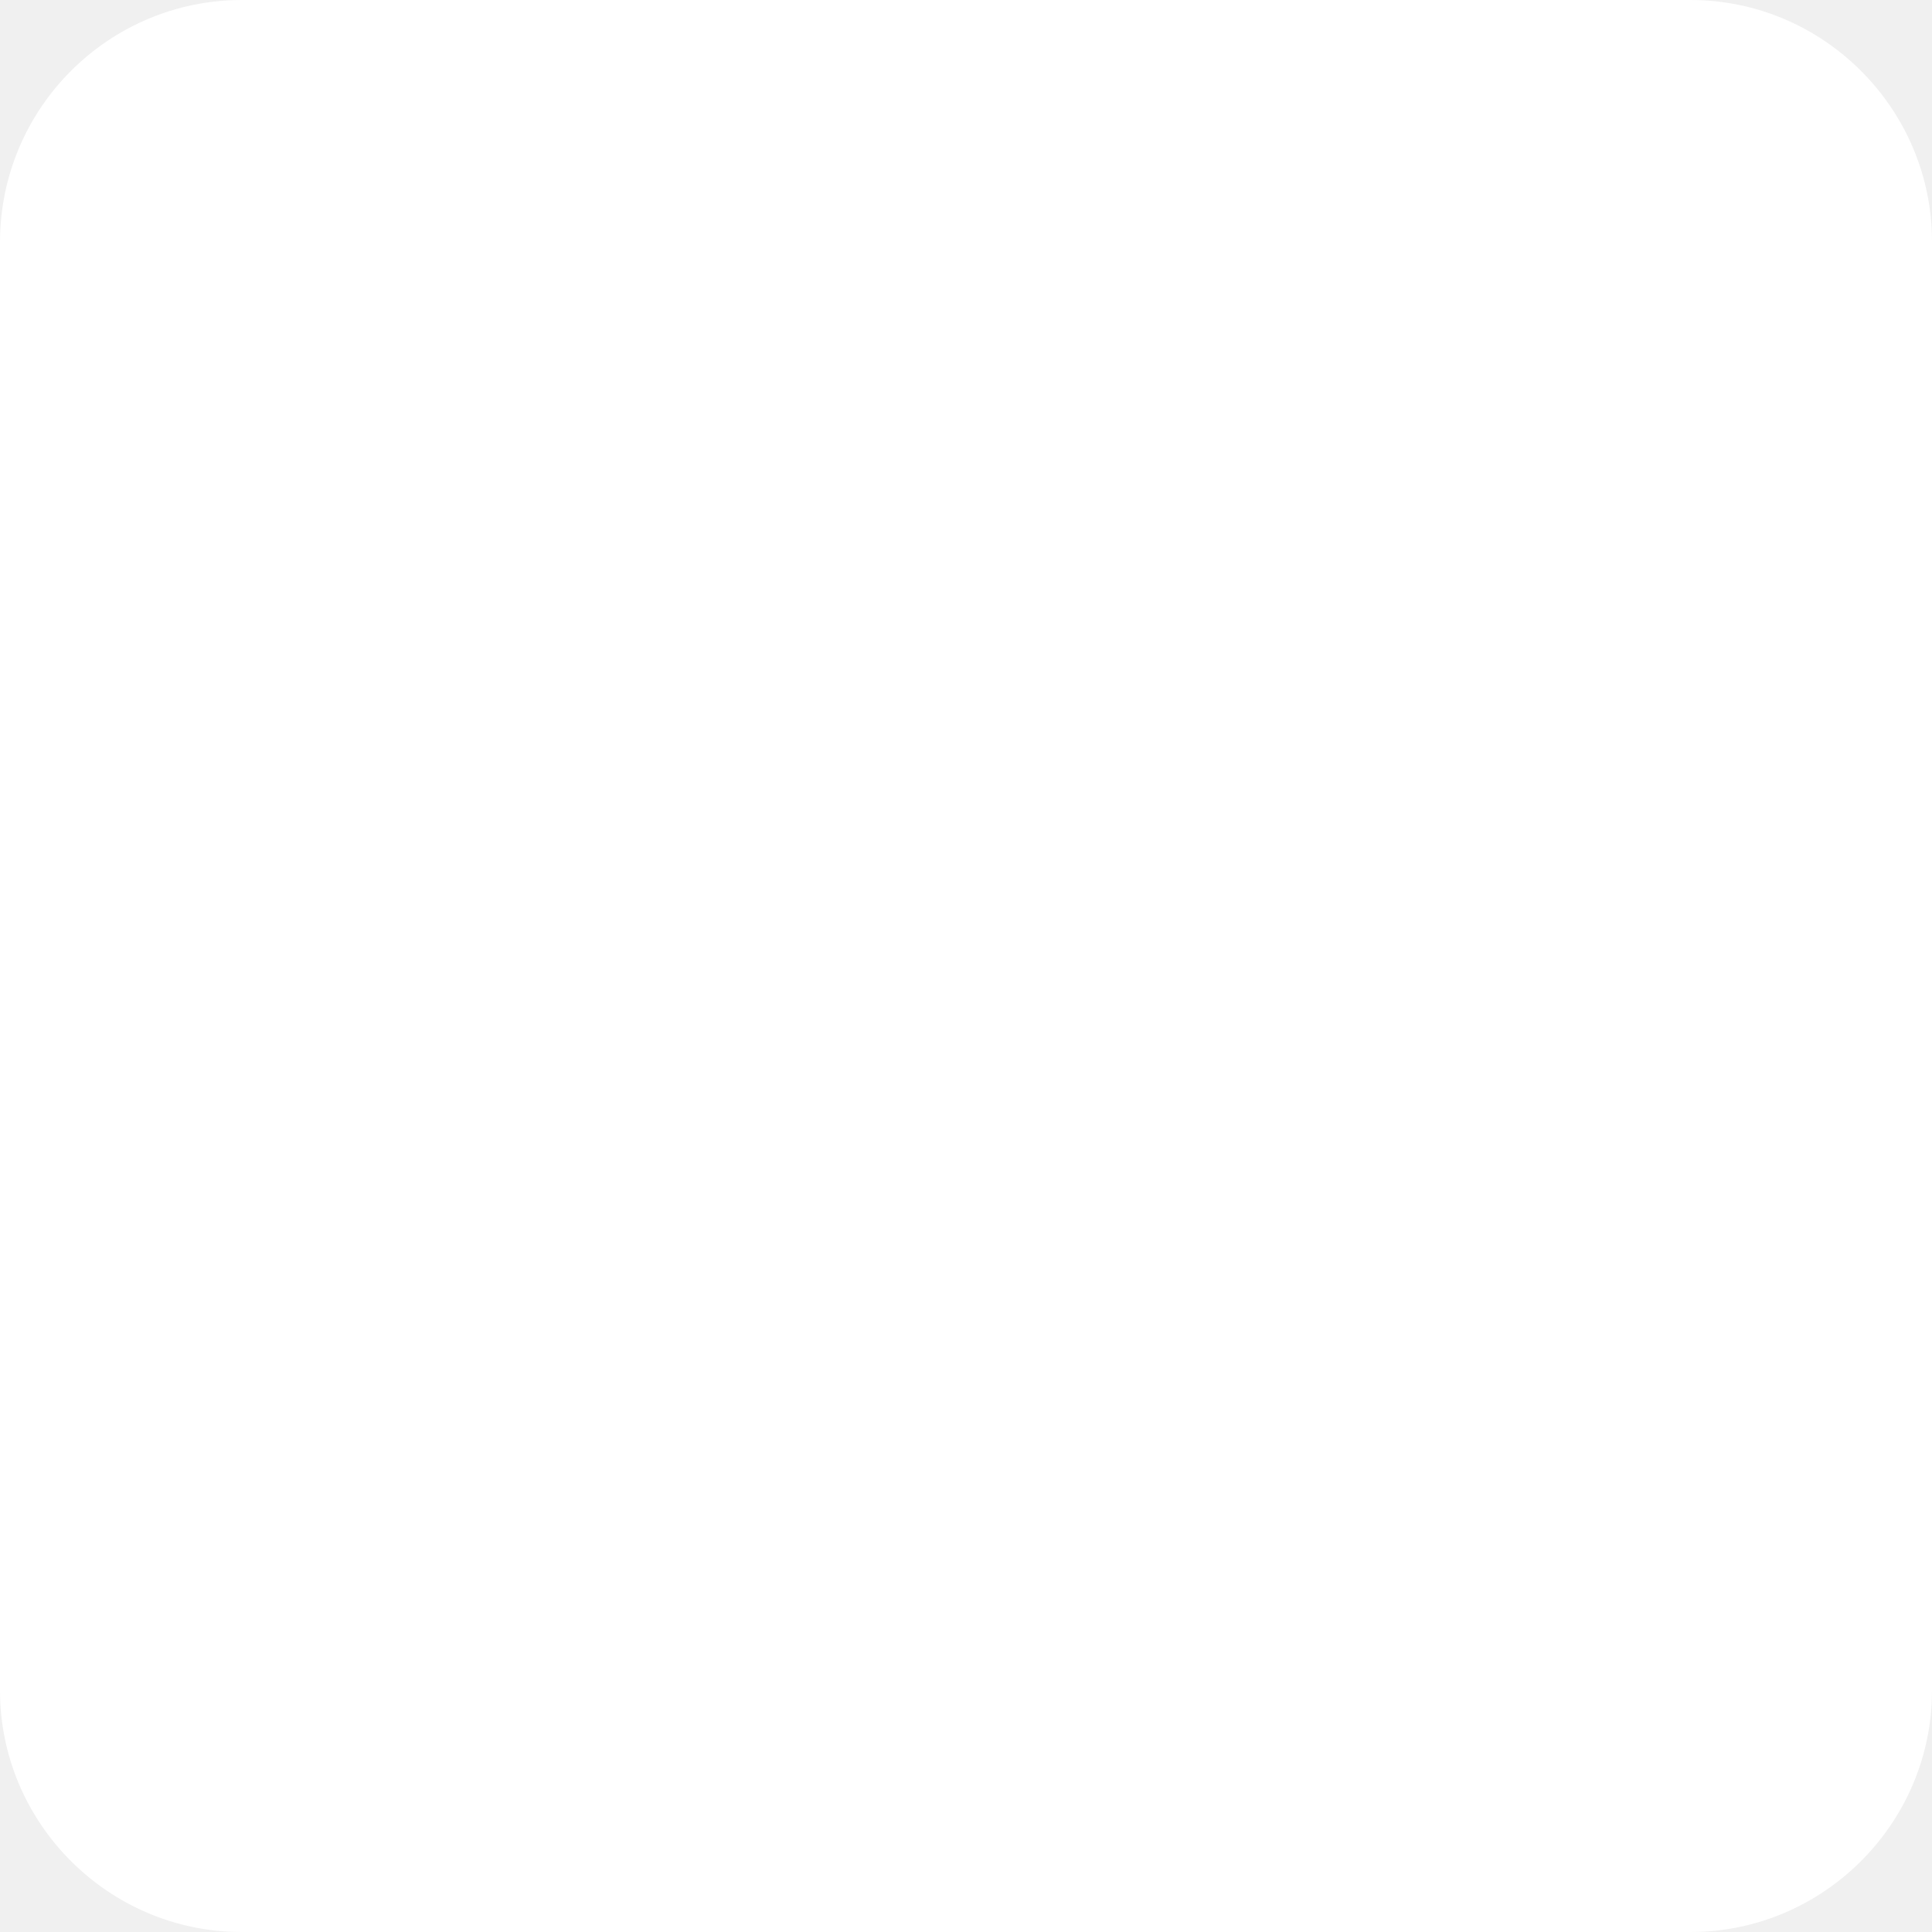
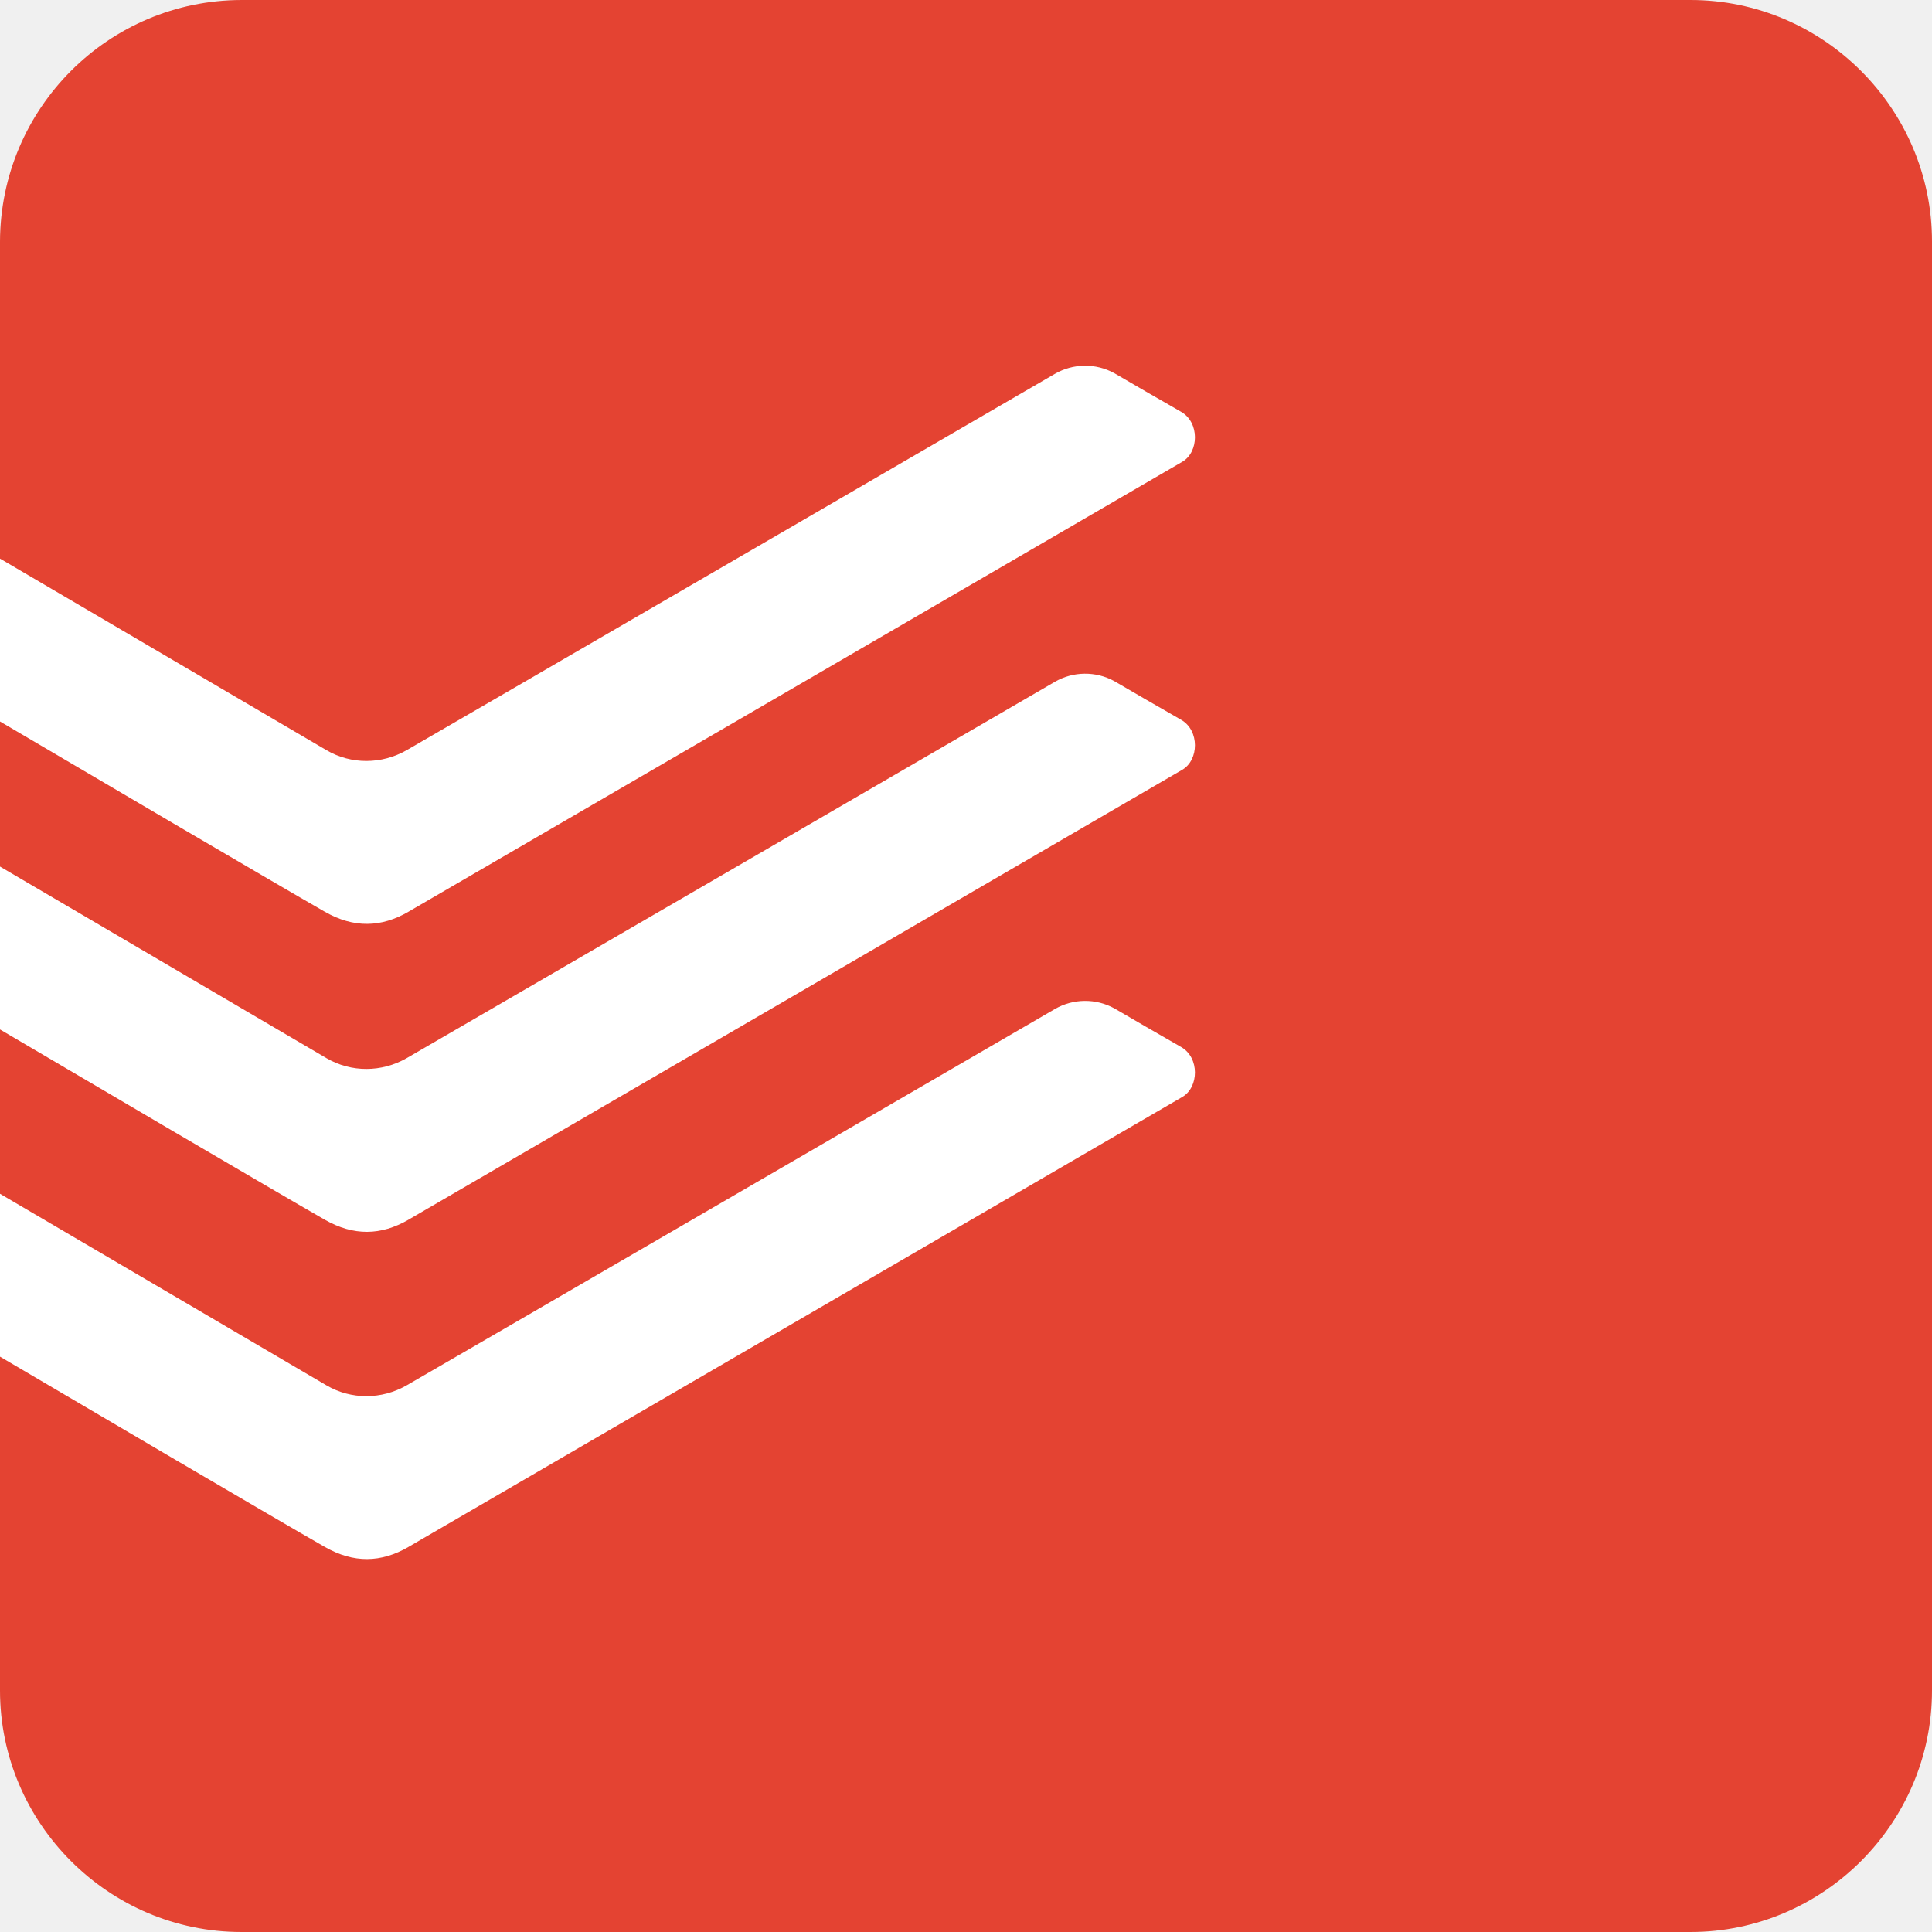
<svg xmlns="http://www.w3.org/2000/svg" width="32" height="32" viewBox="0 0 256 256" version="1.1" preserveAspectRatio="xMidYMid">
  <g>
-     <path d="M224.002,0 L31.998,0 C14.358,0.039 0.061,14.337 0,32 L0,224 C0,241.6 14.397,256 31.998,256 L224.002,256 C241.603,256 256,241.6 256,224 L256,32 C256,14.4 241.603,0 224.002,0" fill="#fff" />
+     <path d="M224.002,0 L31.998,0 C14.358,0.039 0.061,14.337 0,32 L0,224 C0,241.6 14.397,256 31.998,256 L224.002,256 C241.603,256 256,241.6 256,224 L256,32 C256,14.4 241.603,0 224.002,0" fill="#E44332" />
    <path d="M54.133,120.802 C58.596,118.196 154.476,62.477 156.668,61.186 C158.86,59.911 158.979,55.99 156.508,54.571 C154.054,53.16 149.391,50.482 147.662,49.454 C145.192,48.096 142.191,48.132 139.755,49.55 C138.528,50.267 56.604,97.849 53.87,99.411 C50.578,101.292 46.537,101.324 43.27,99.411 L0,74.018 L0,95.601 C10.521,101.802 36.718,117.2 43.062,120.826 C46.848,122.978 50.475,122.931 54.141,120.802" fill="#FFFFFF" />
    <path d="M54.133,161.609 C58.596,159.003 154.476,103.284 156.668,101.993 C158.86,100.718 158.979,96.797 156.508,95.378 C154.054,93.967 149.391,91.289 147.662,90.261 C145.192,88.903 142.191,88.939 139.755,90.357 C138.528,91.074 56.604,138.655 53.87,140.218 C50.578,142.099 46.537,142.13 43.27,140.218 L0,114.825 L0,136.408 C10.521,142.609 36.718,158.007 43.062,161.633 C46.848,163.785 50.475,163.737 54.141,161.609" fill="#FFFFFF" />
    <path d="M54.133,204.967 C58.596,202.36 154.476,146.641 156.668,145.35 C158.86,144.075 158.979,140.154 156.508,138.735 C154.054,137.324 149.391,134.647 147.662,133.618 C145.192,132.26 142.191,132.296 139.755,133.714 C138.528,134.431 56.604,182.013 53.87,183.575 C50.578,185.456 46.537,185.488 43.27,183.575 L0,158.182 L0,179.765 C10.521,185.966 36.718,201.364 43.062,204.99 C46.848,207.142 50.475,207.095 54.141,204.967" fill="#FFFFFF" />
  </g>
</svg>
